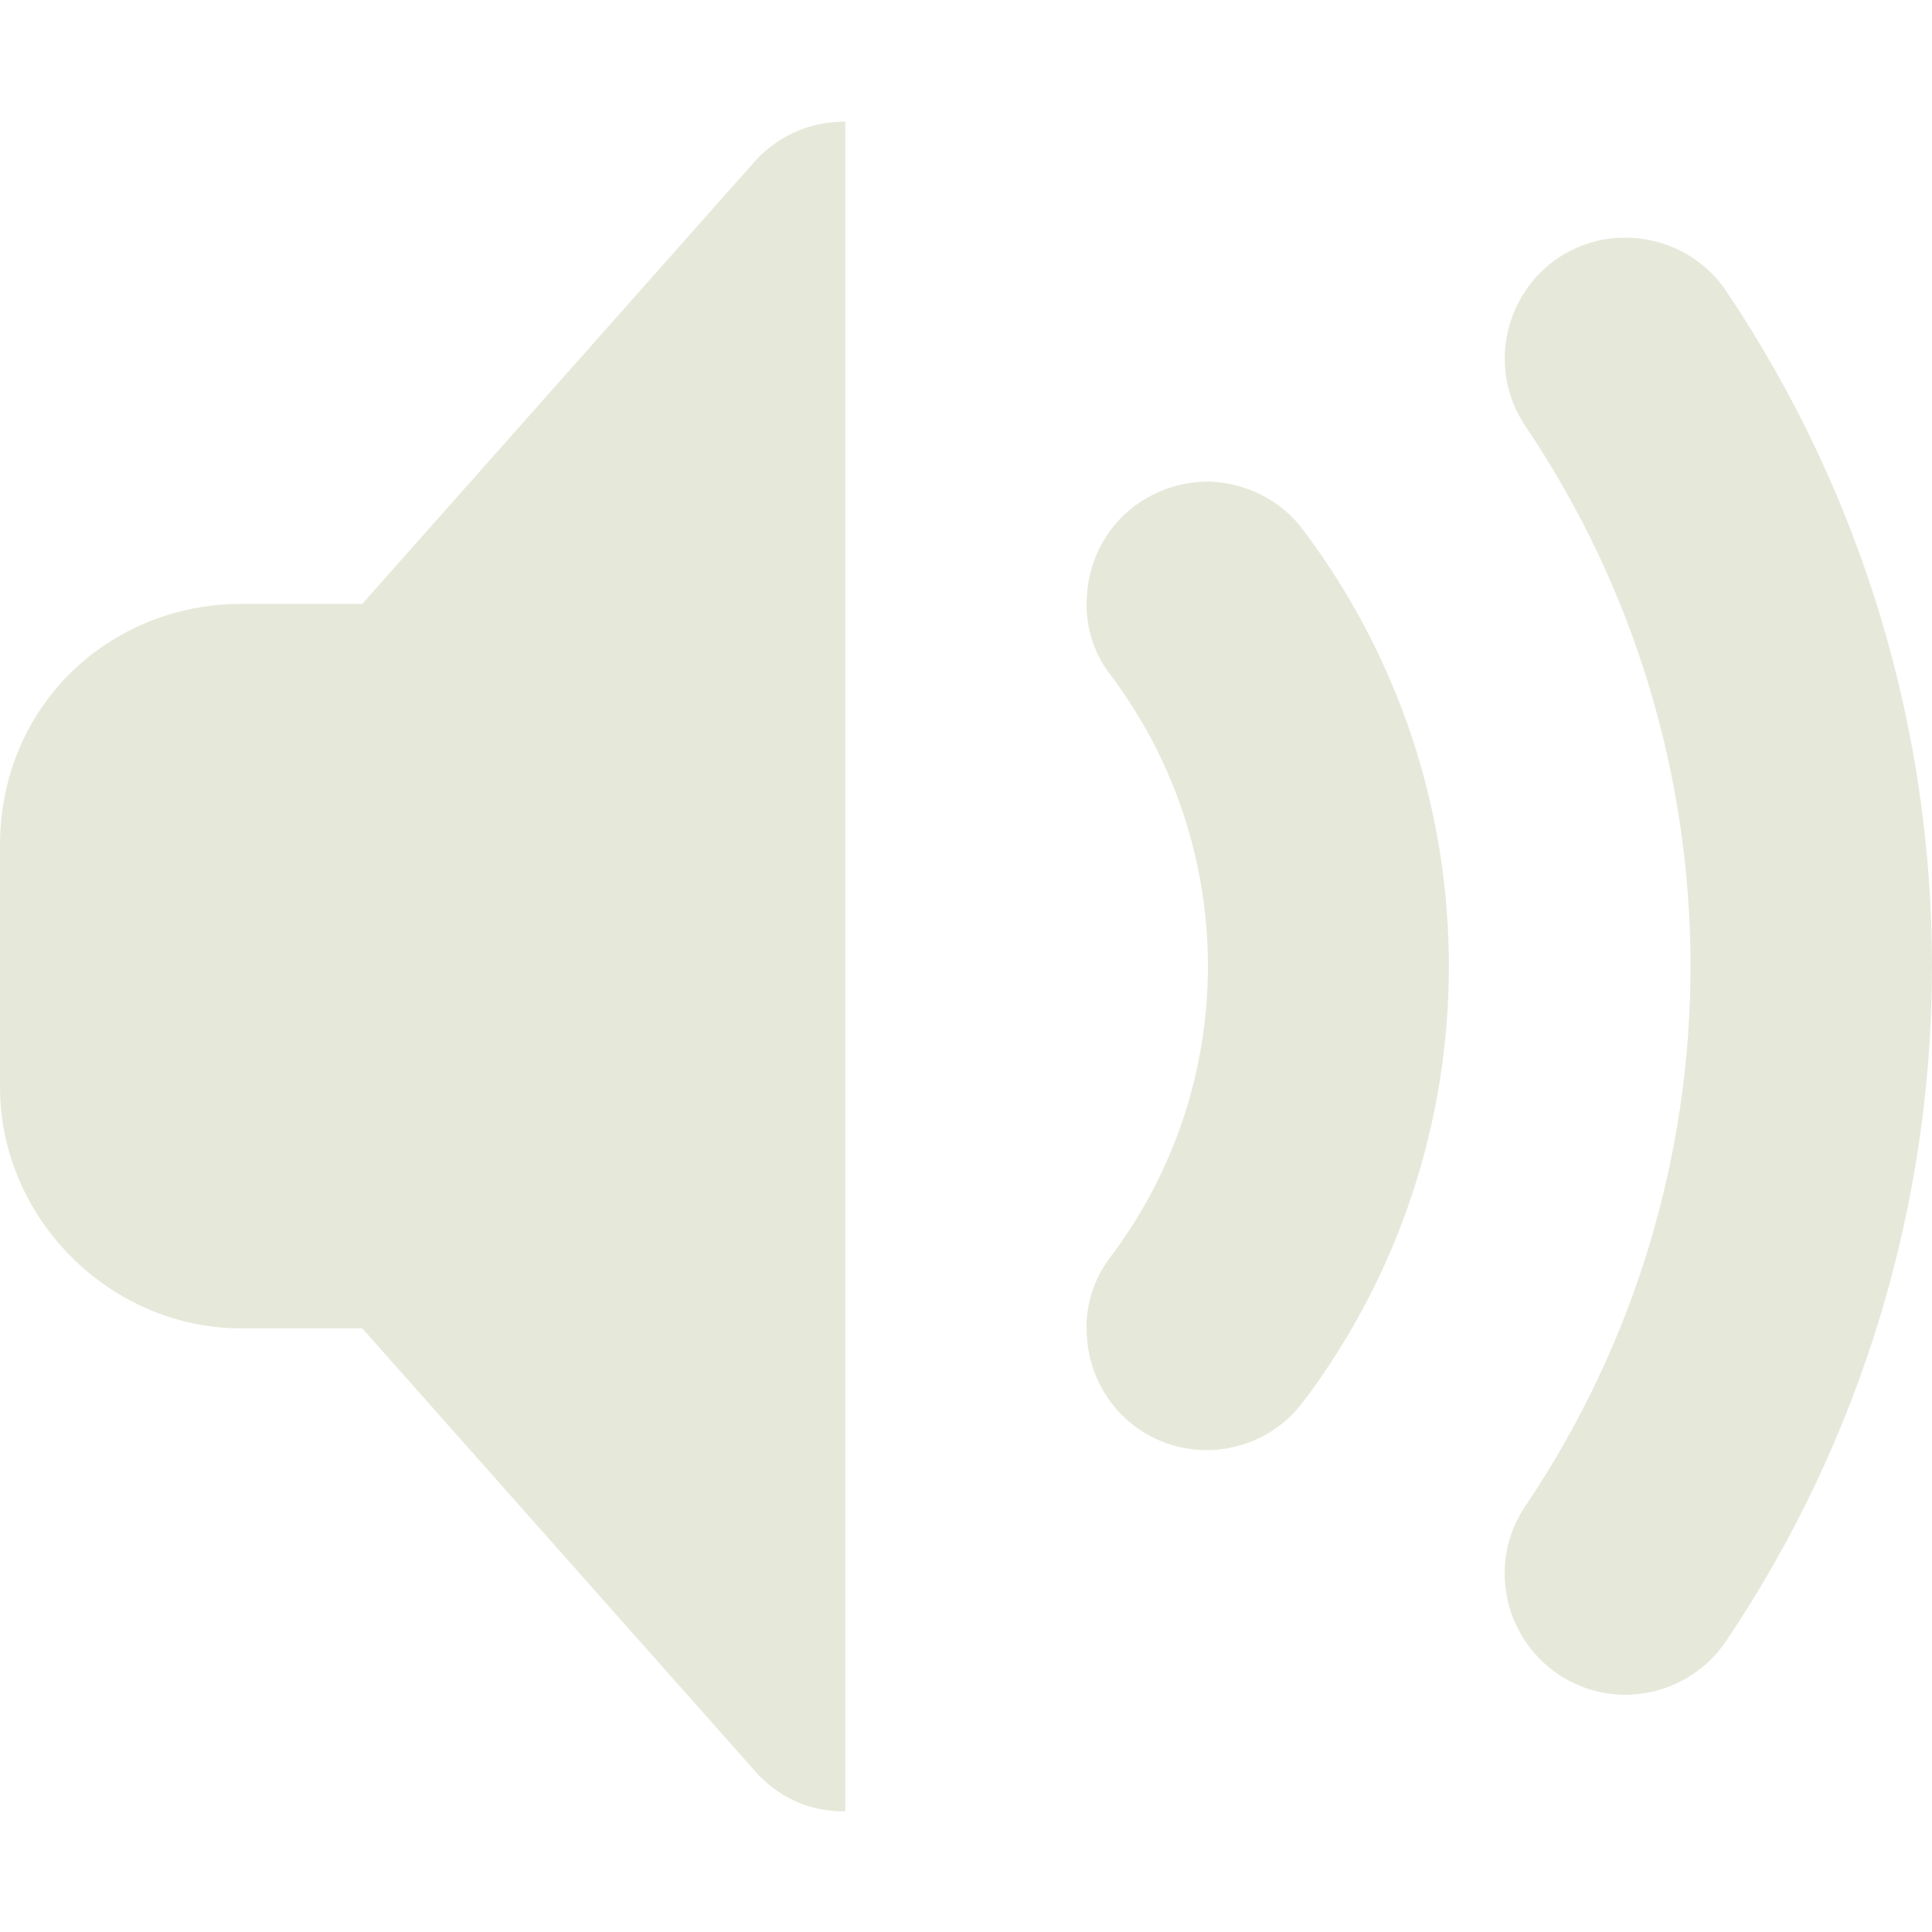
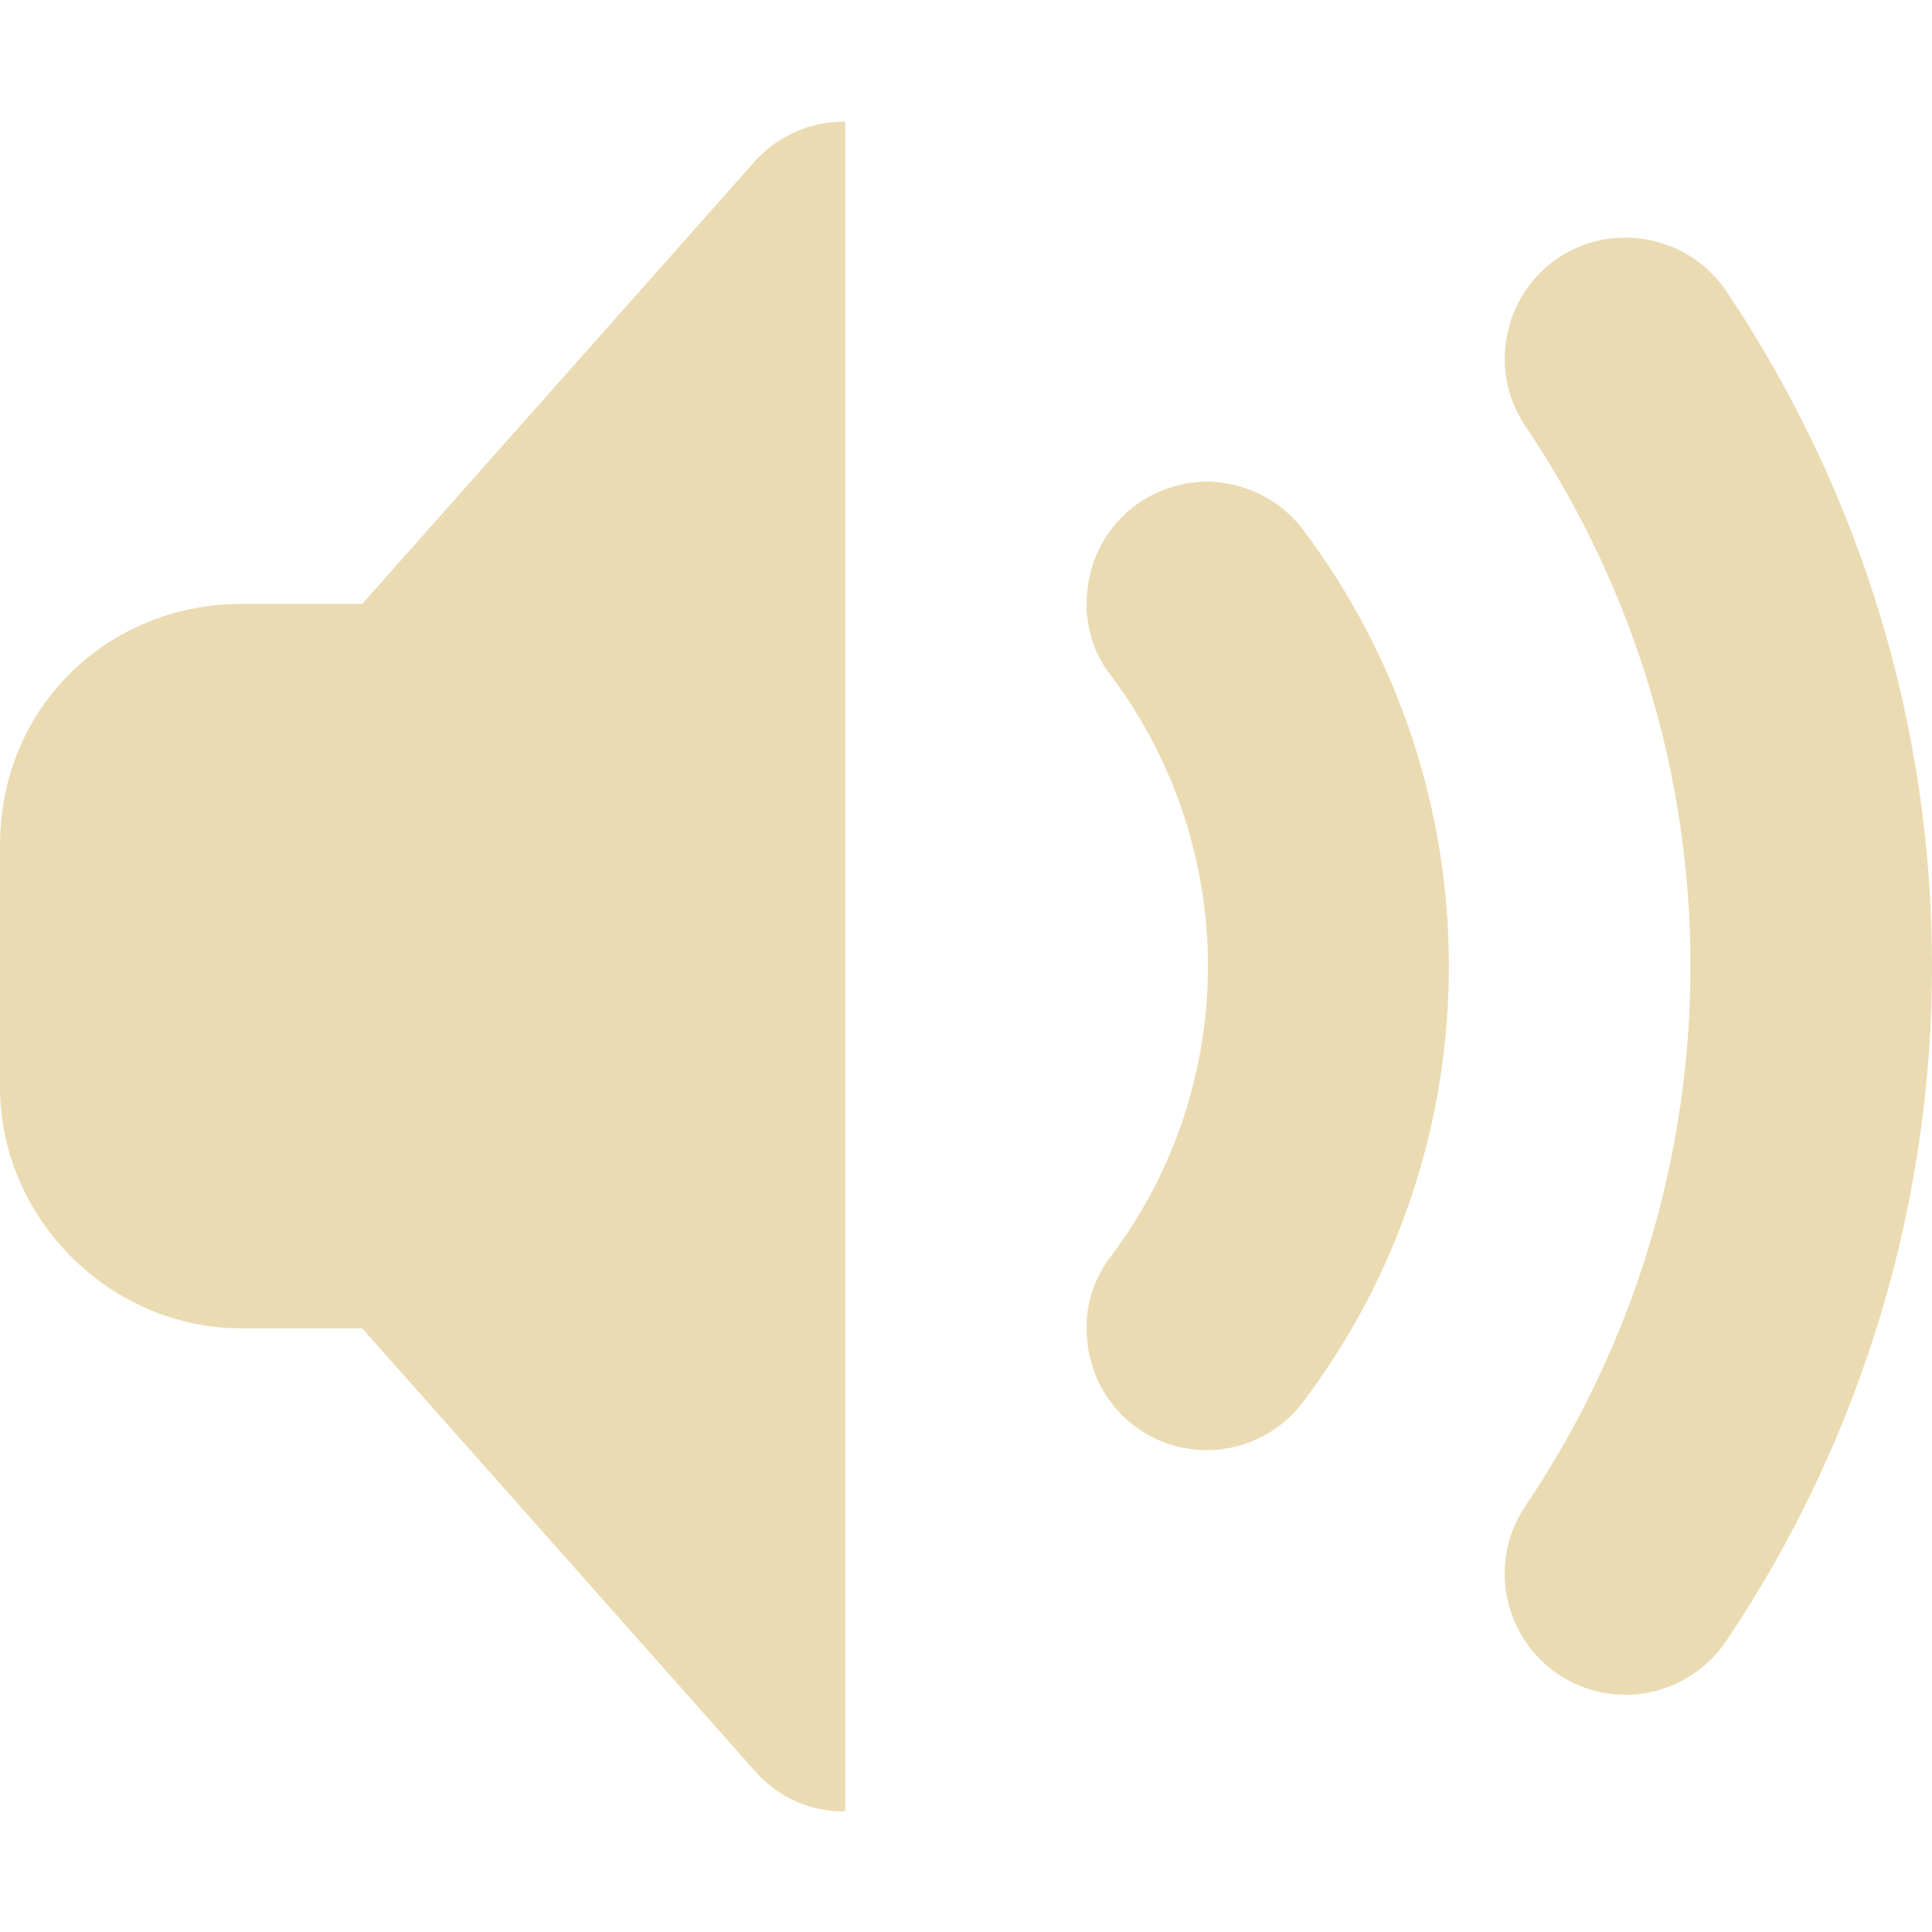
<svg xmlns="http://www.w3.org/2000/svg" height="16px" viewBox="0 0 16 16" width="16px">
-   <path d="m 7 1.008 c -0.297 -0.004 -0.578 0.125 -0.77 0.352 l -3.23 3.641 h -1 c -1.094 0 -2 0.844 -2 2 v 2 c 0 1.09 0.91 2 2 2 h 1 l 3.23 3.641 c 0.211 0.254 0.492 0.363 0.77 0.359 z m 6.461 0.961 c -0.191 -0.004 -0.387 0.055 -0.559 0.168 c -0.457 0.312 -0.578 0.934 -0.27 1.391 c 1.824 2.707 1.824 6.238 0 8.945 c -0.309 0.457 -0.188 1.078 0.27 1.391 c 0.457 0.309 1.078 0.188 1.391 -0.27 c 1.137 -1.691 1.707 -3.641 1.707 -5.594 s -0.57 -3.902 -1.707 -5.594 c -0.195 -0.285 -0.512 -0.438 -0.832 -0.438 z m -3.422 2.02 c -0.223 -0.008 -0.453 0.059 -0.645 0.203 c -0.262 0.199 -0.395 0.5 -0.395 0.805 v 0.059 c 0.012 0.191 0.074 0.375 0.199 0.535 c 1.074 1.43 1.074 3.391 0 4.816 c -0.125 0.164 -0.188 0.348 -0.199 0.535 v 0.062 c 0 0.305 0.133 0.605 0.395 0.805 c 0.441 0.332 1.066 0.242 1.398 -0.199 c 0.805 -1.066 1.207 -2.336 1.207 -3.609 s -0.402 -2.543 -1.207 -3.613 c -0.184 -0.246 -0.465 -0.383 -0.754 -0.398 z m 0 0" fill="#e6e9da" />
+   <path d="m 7 1.008 c -0.297 -0.004 -0.578 0.125 -0.77 0.352 l -3.23 3.641 h -1 c -1.094 0 -2 0.844 -2 2 v 2 c 0 1.09 0.91 2 2 2 h 1 l 3.23 3.641 c 0.211 0.254 0.492 0.363 0.77 0.359 z m 6.461 0.961 c -0.191 -0.004 -0.387 0.055 -0.559 0.168 c -0.457 0.312 -0.578 0.934 -0.27 1.391 c 1.824 2.707 1.824 6.238 0 8.945 c -0.309 0.457 -0.188 1.078 0.27 1.391 c 0.457 0.309 1.078 0.188 1.391 -0.27 c 1.137 -1.691 1.707 -3.641 1.707 -5.594 s -0.57 -3.902 -1.707 -5.594 c -0.195 -0.285 -0.512 -0.438 -0.832 -0.438 z m -3.422 2.02 c -0.223 -0.008 -0.453 0.059 -0.645 0.203 c -0.262 0.199 -0.395 0.5 -0.395 0.805 v 0.059 c 0.012 0.191 0.074 0.375 0.199 0.535 c 1.074 1.43 1.074 3.391 0 4.816 c -0.125 0.164 -0.188 0.348 -0.199 0.535 v 0.062 c 0 0.305 0.133 0.605 0.395 0.805 c 0.441 0.332 1.066 0.242 1.398 -0.199 c 0.805 -1.066 1.207 -2.336 1.207 -3.609 s -0.402 -2.543 -1.207 -3.613 c -0.184 -0.246 -0.465 -0.383 -0.754 -0.398 z m 0 0" fill="#ebdbb2" />
</svg>
